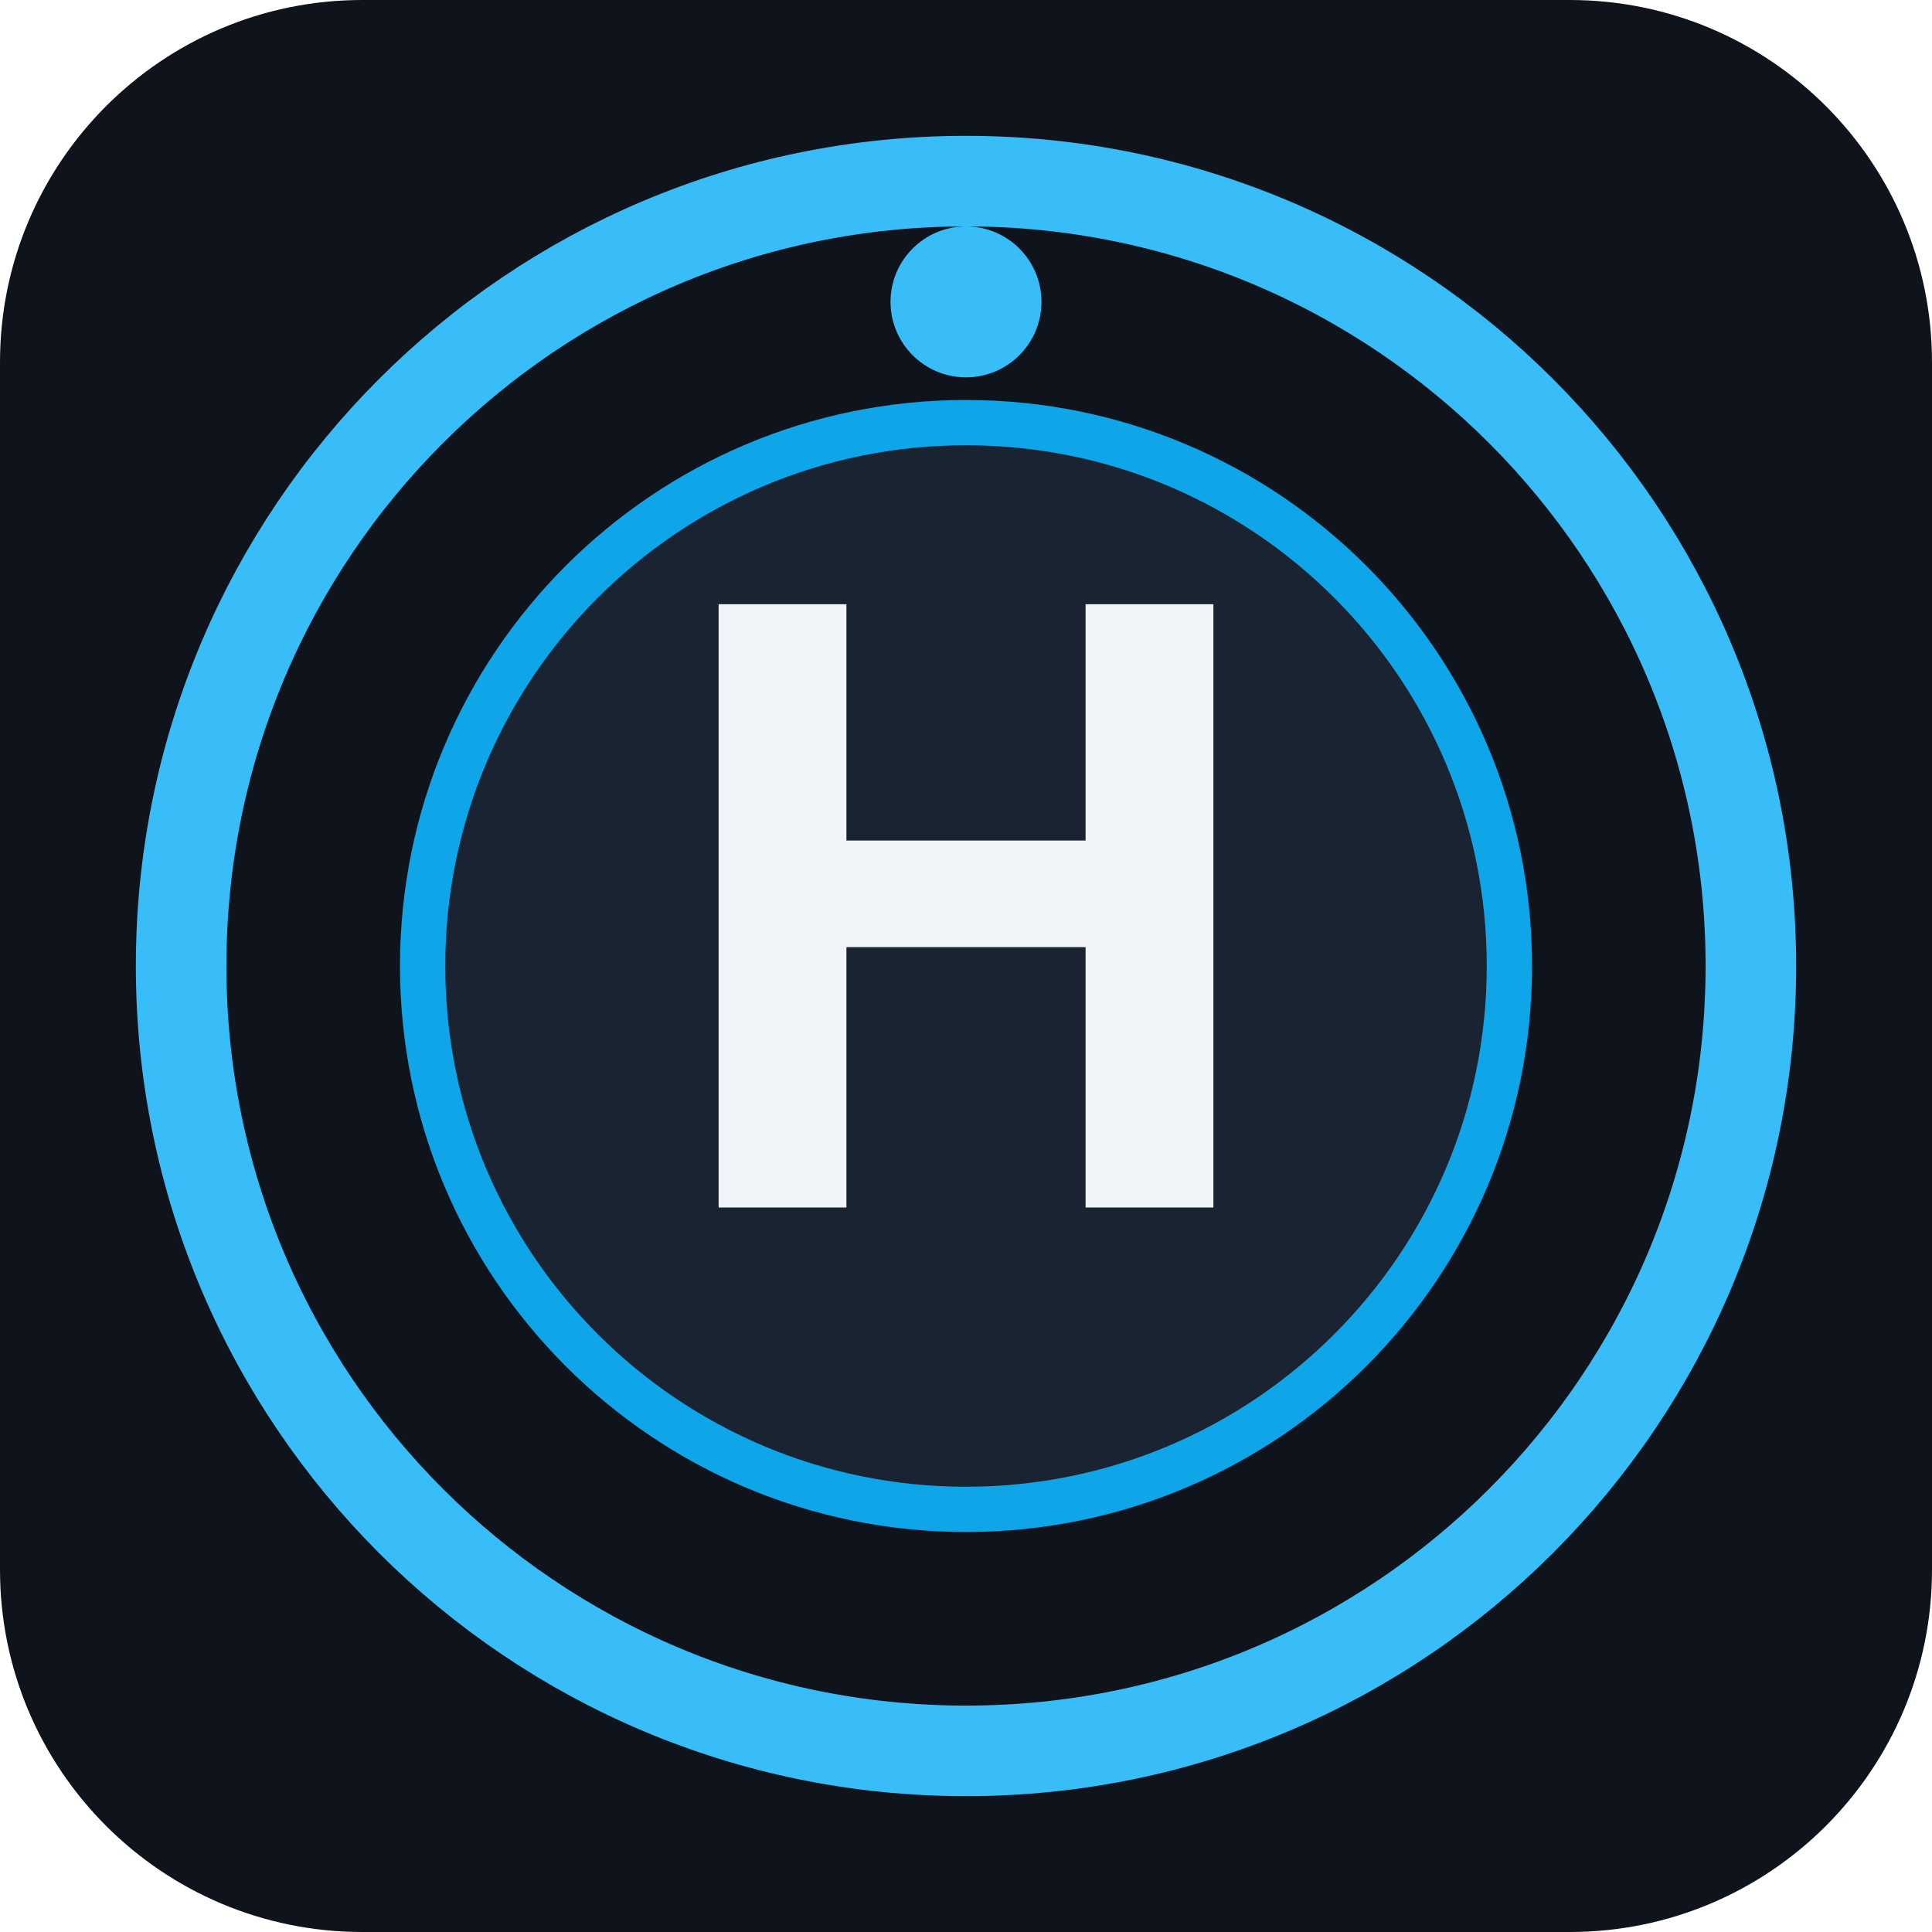
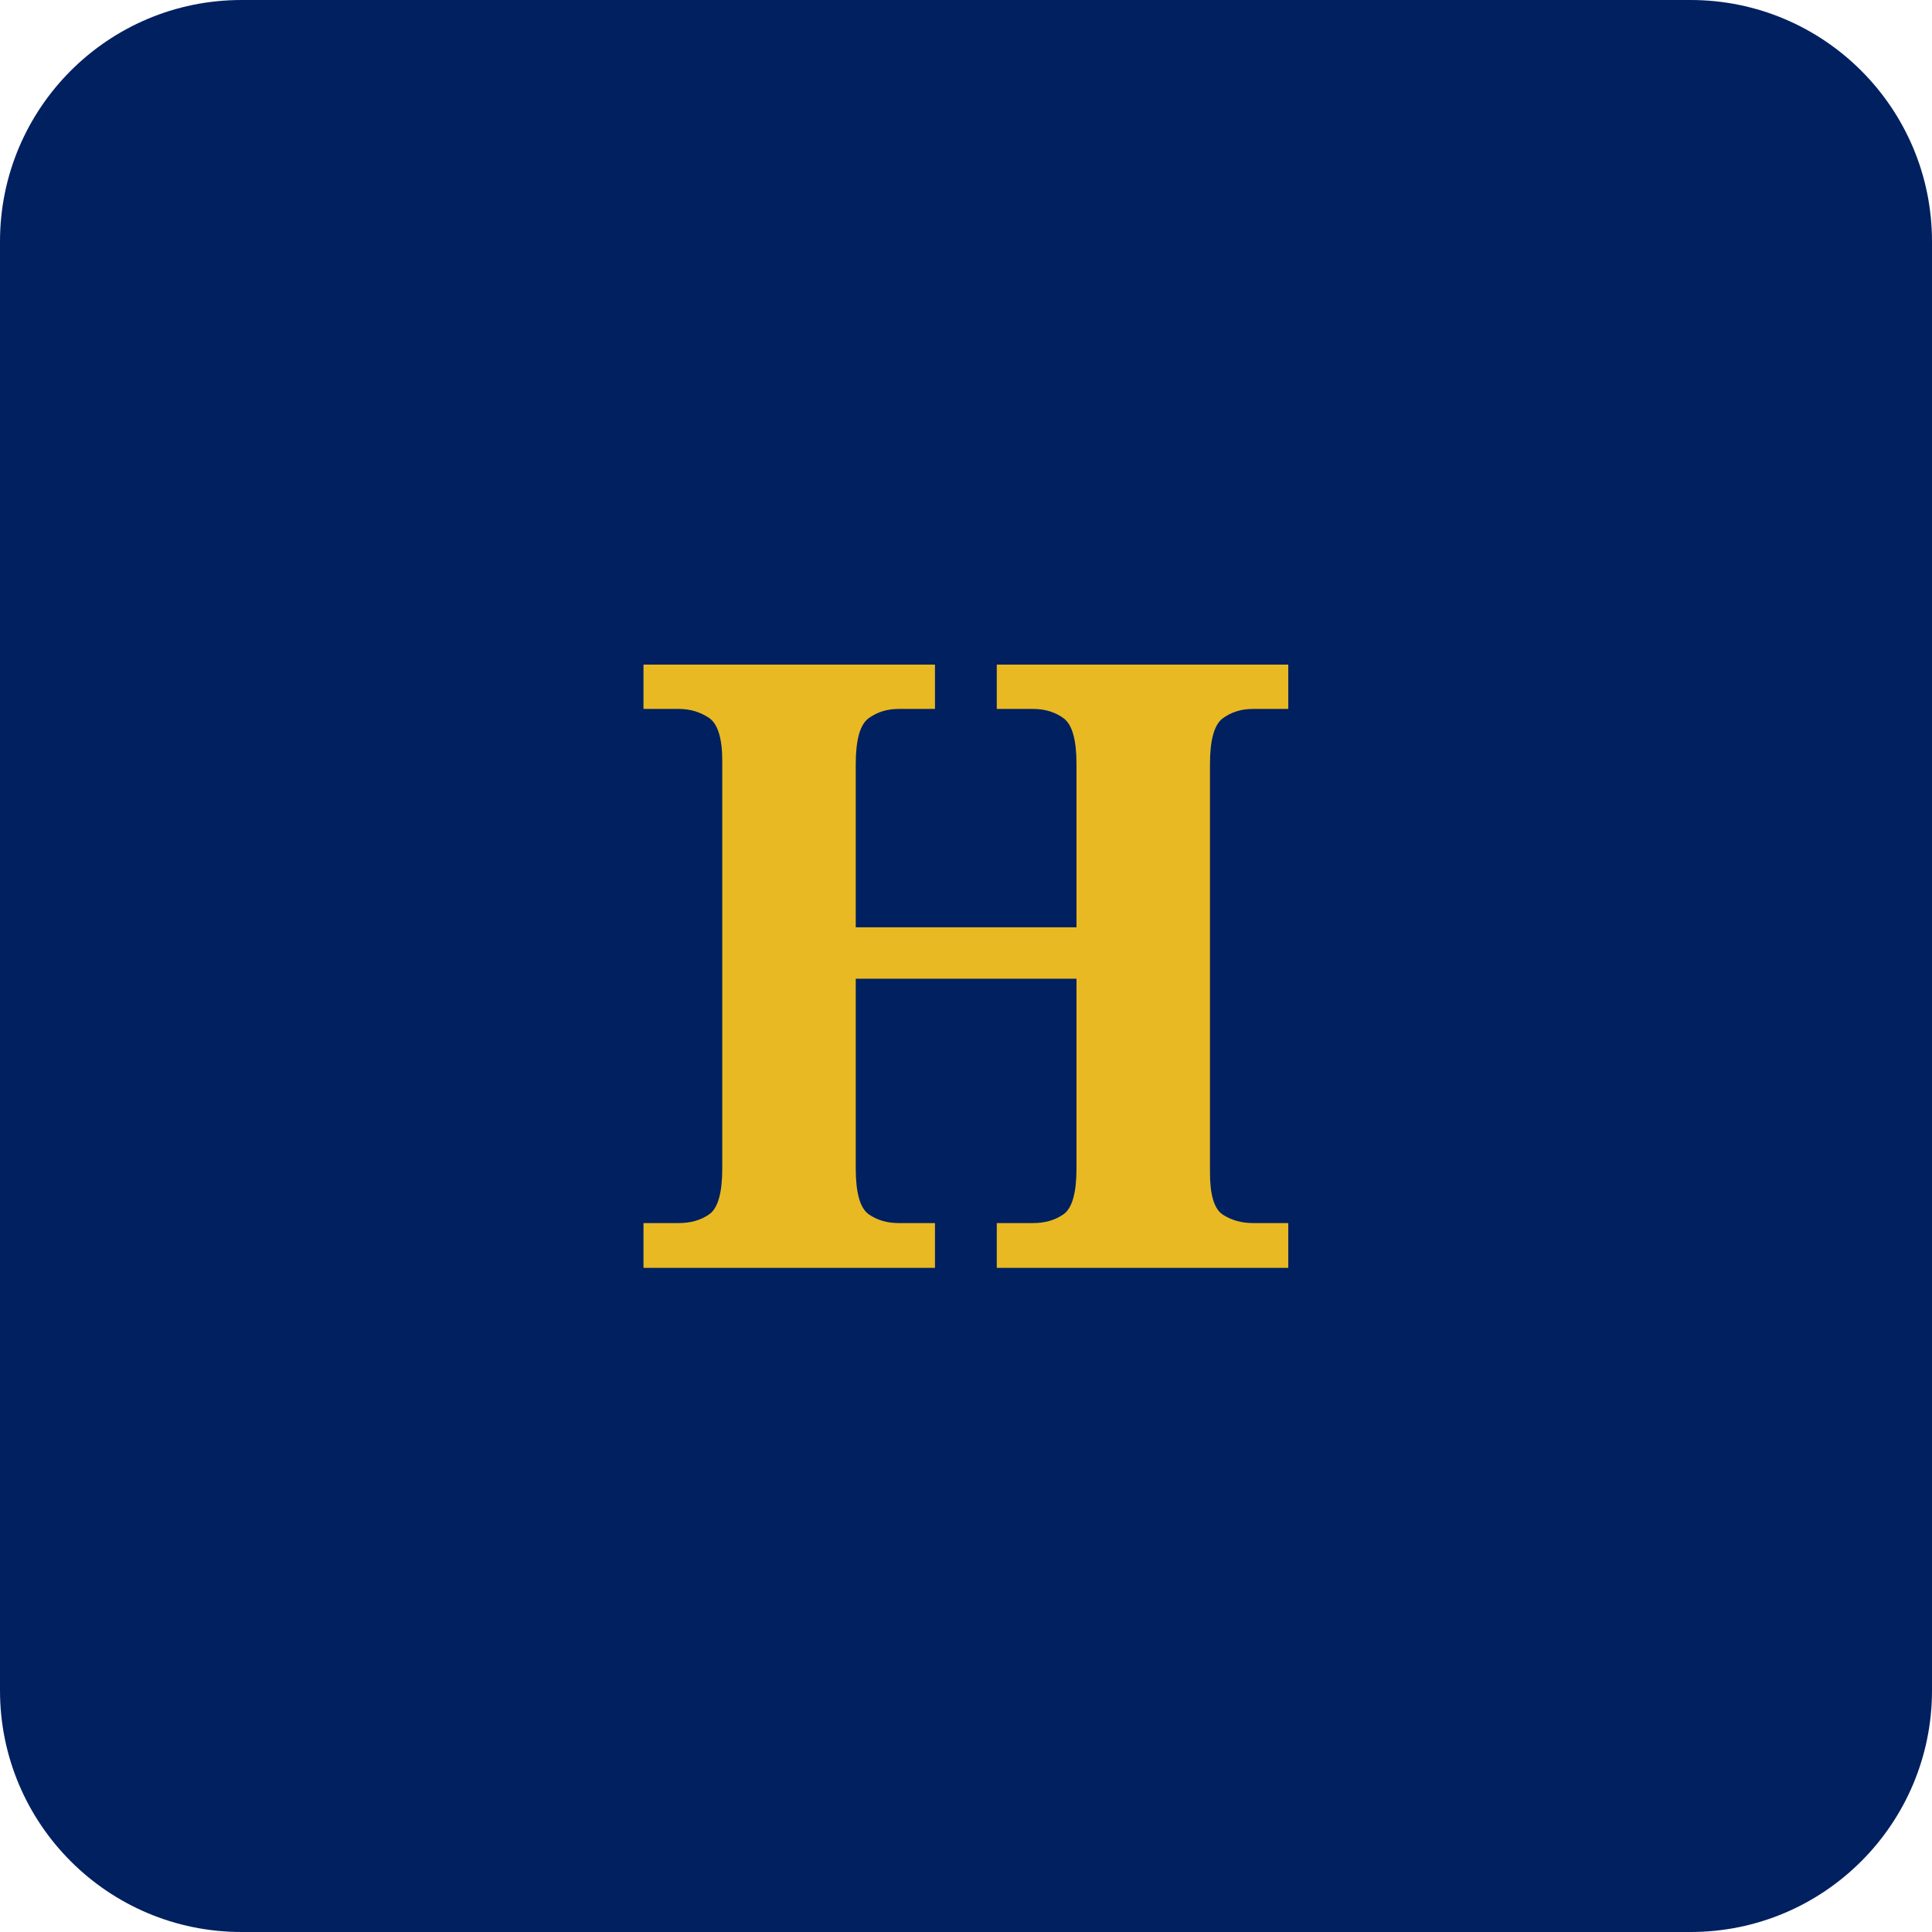
<svg xmlns="http://www.w3.org/2000/svg" viewBox="0 0 64 64">
-   <rect width="64" height="64" rx="12" fill="#0F141C" />
-   <circle cx="32" cy="32" r="26" fill="none" stroke="#38BDF8" stroke-width="3" />
-   <circle cx="32" cy="32" r="18" fill="#1A2332" stroke="#0EA5E9" stroke-width="1.5" />
-   <text x="32" y="40" text-anchor="middle" font-family="system-ui,sans-serif" font-weight="700" font-size="28" fill="#F1F5F9">H</text>
-   <circle cx="32" cy="10" r="2.5" fill="#38BDF8" />
+   <rect width="64" height="64" rx="8" fill="#002060" />
+   <text x="32" y="42" text-anchor="middle" font-family="Georgia,serif" font-weight="700" font-size="28" fill="#E8B923">H</text>
</svg>
